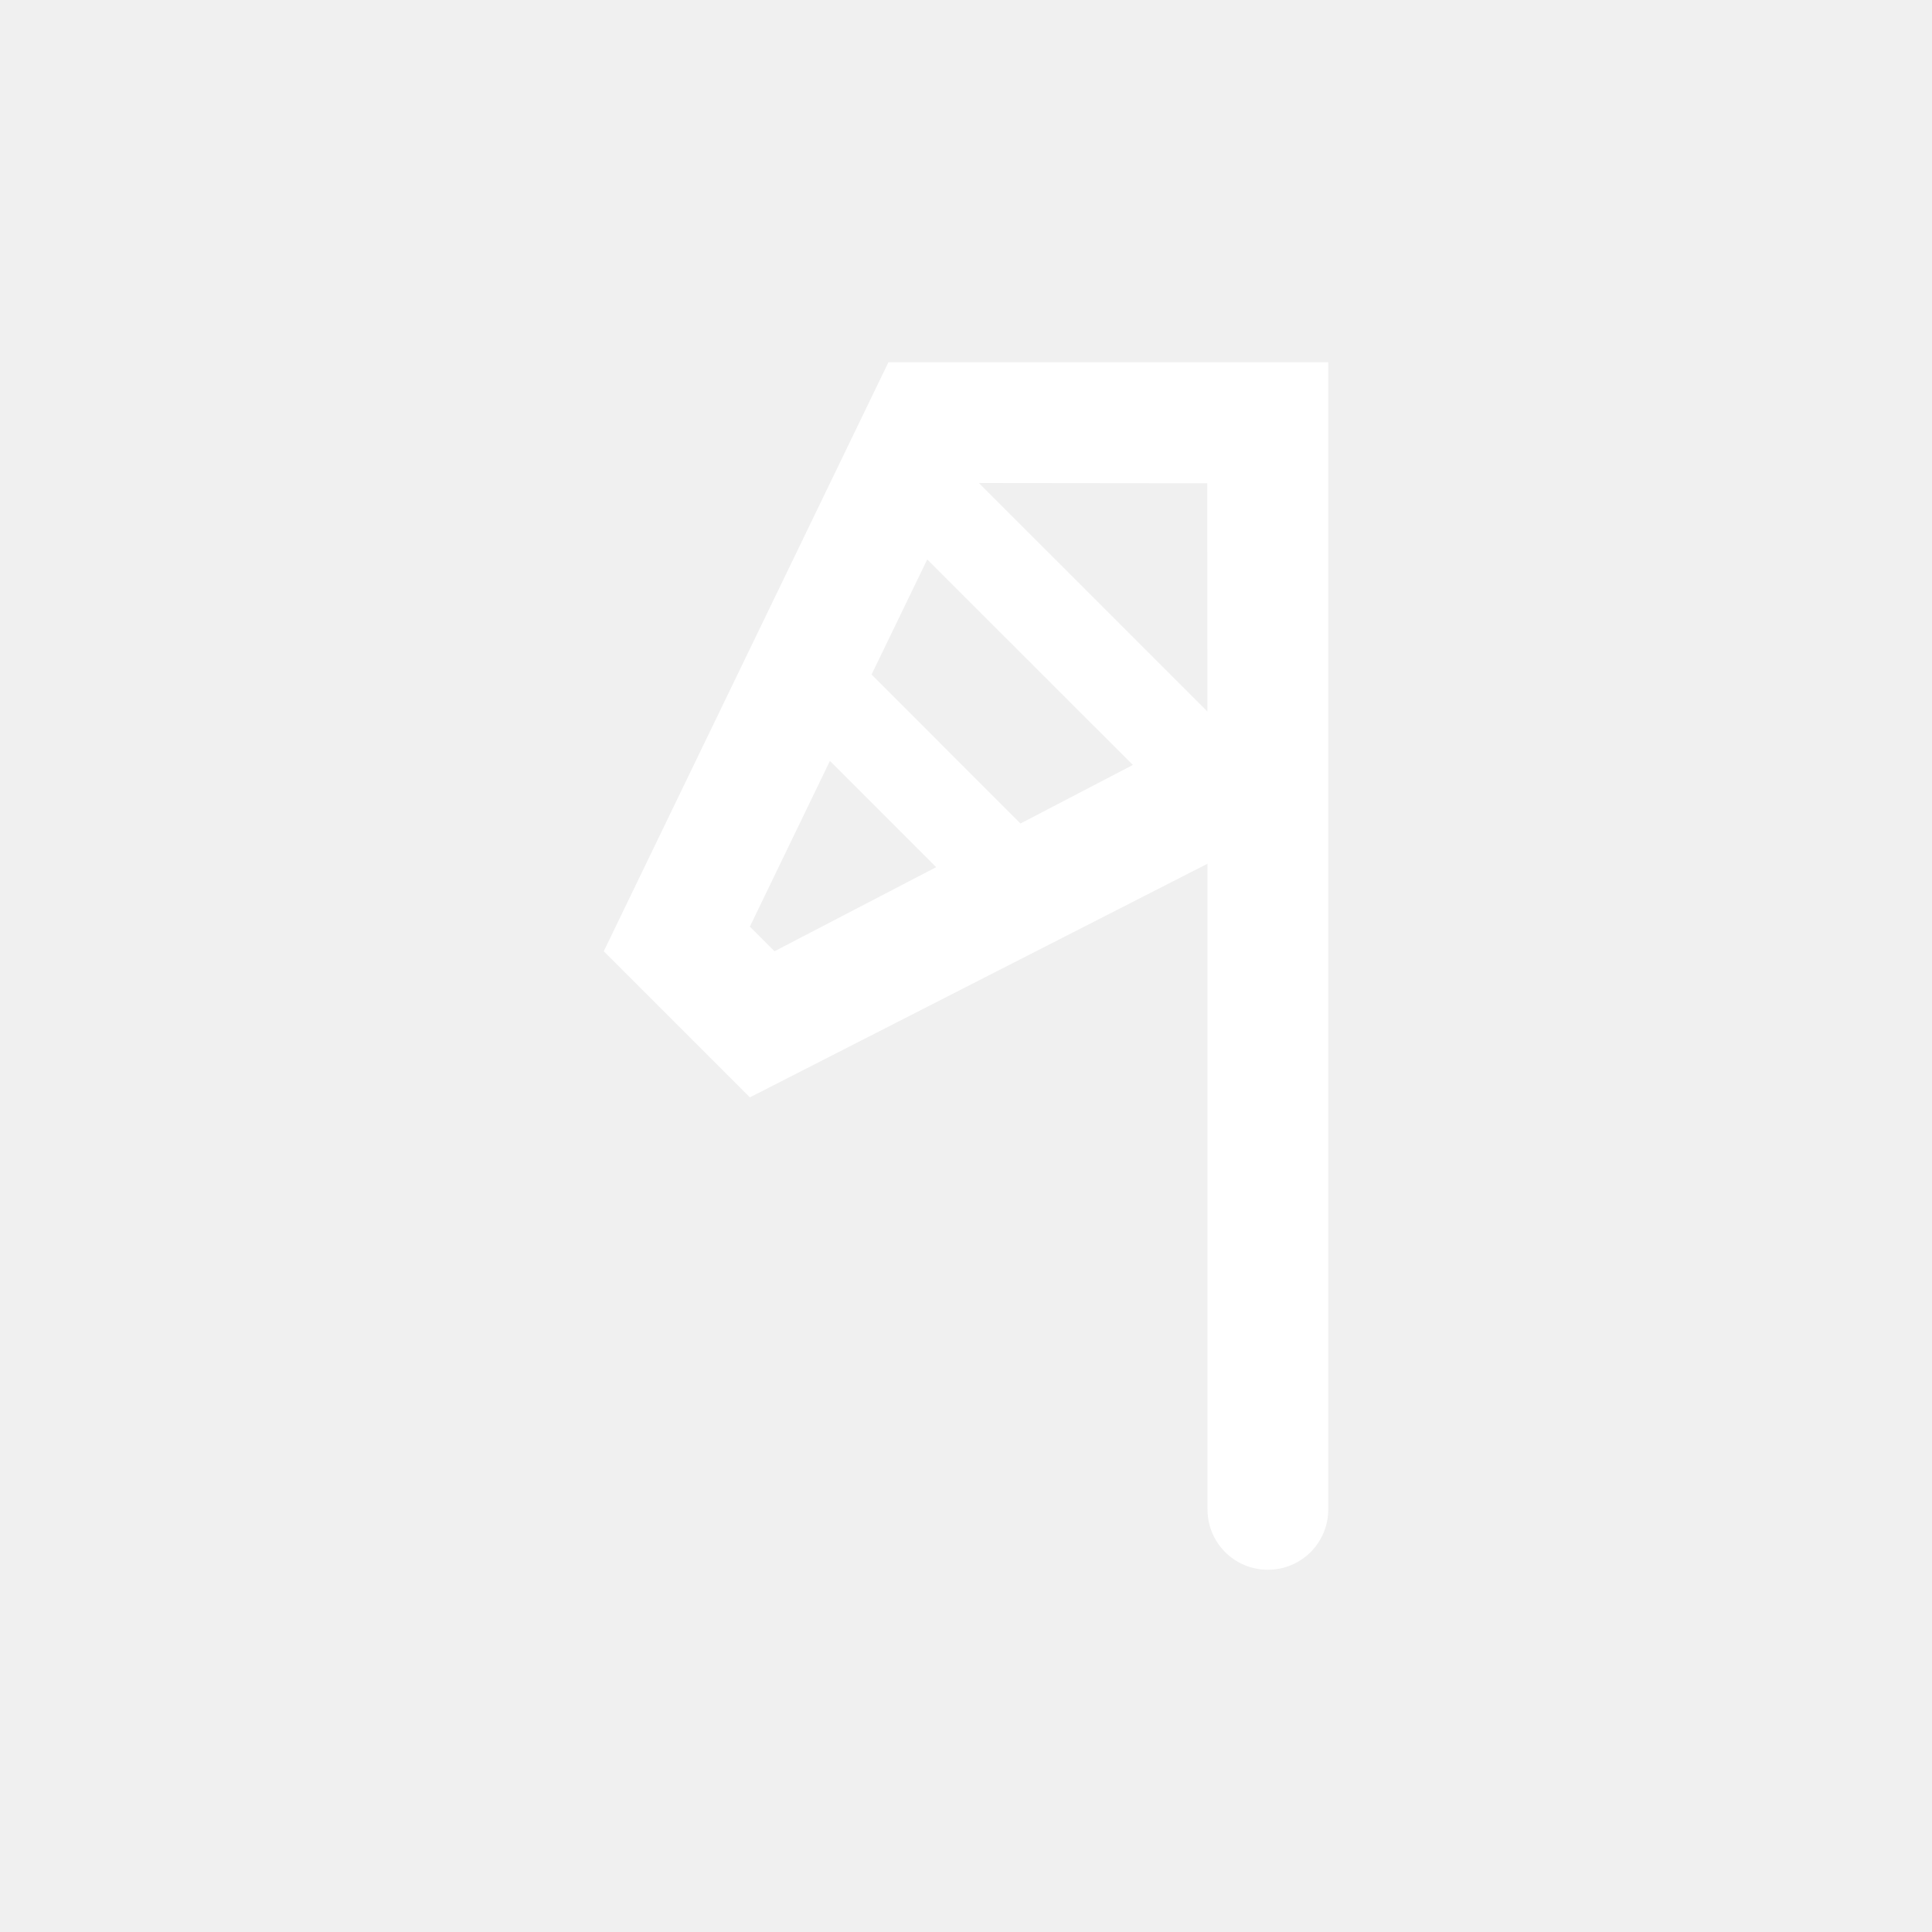
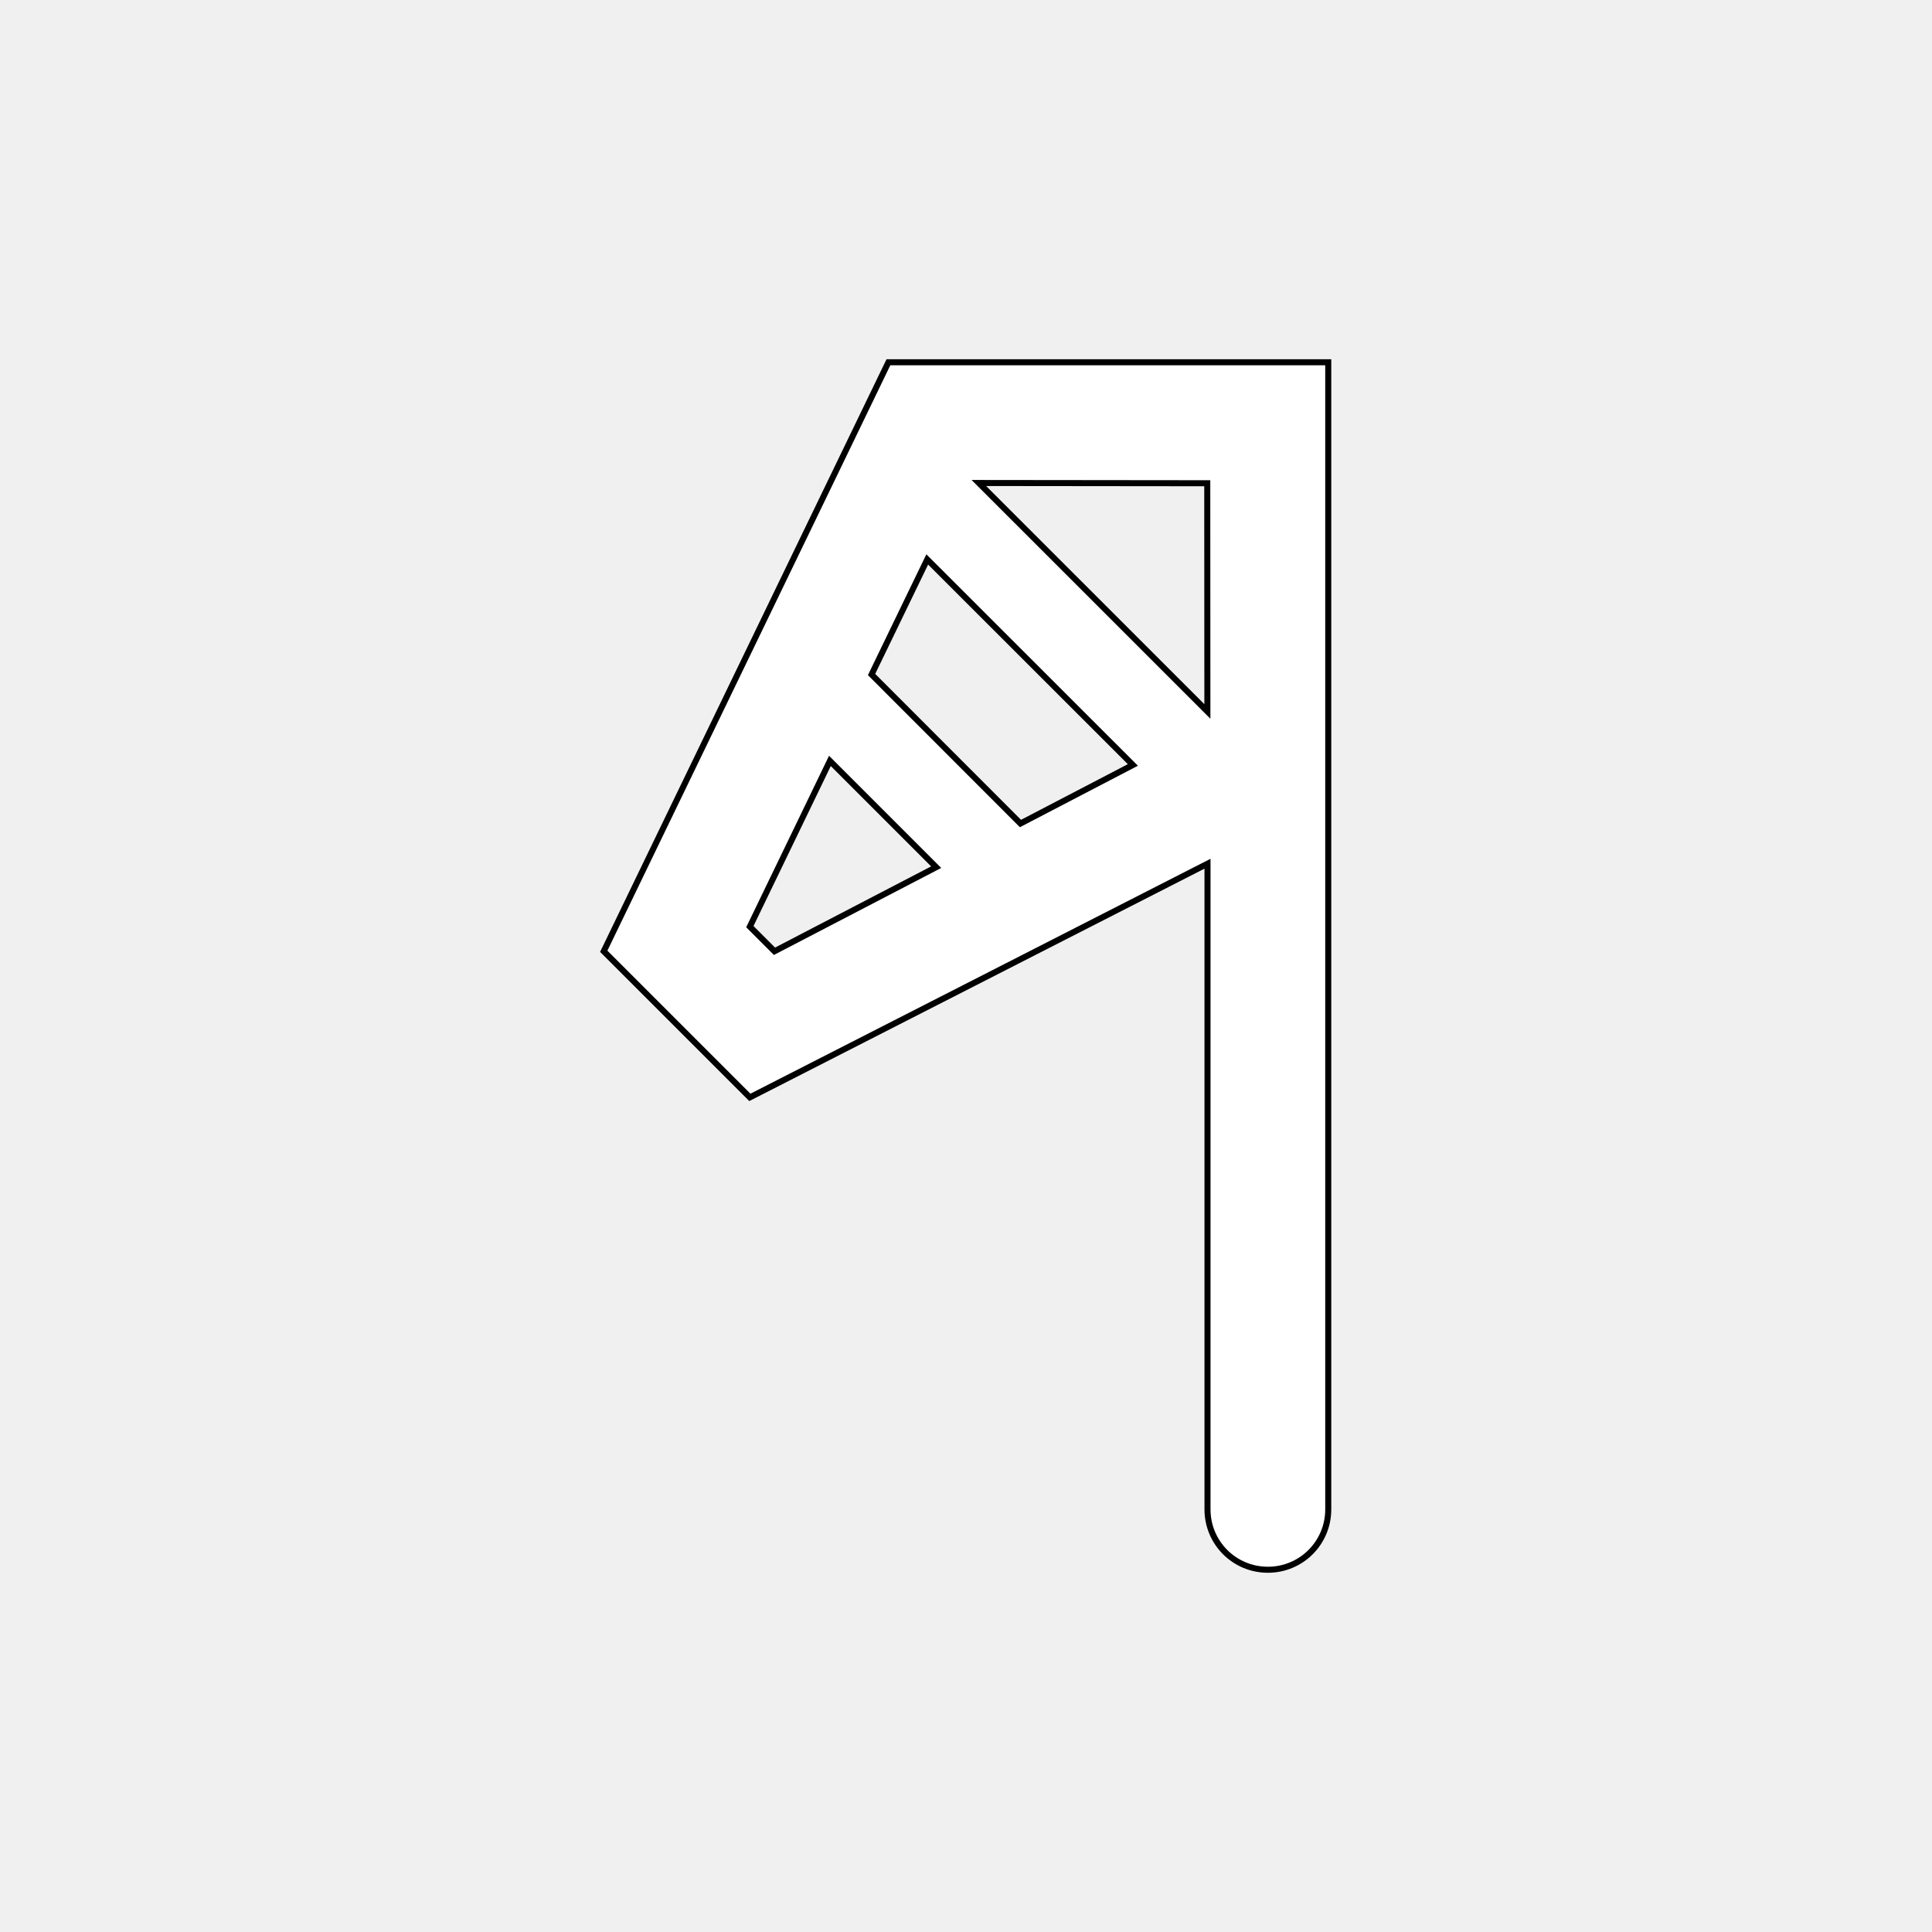
- <svg xmlns="http://www.w3.org/2000/svg" fill="#ffffff" height="64" width="64" viewBox="0 0 32 32">
+ <svg xmlns="http://www.w3.org/2000/svg" stroke="#000000" stroke-width="0.1px" fill="#ffffff" height="64" width="64" viewBox="0 0 32 32">
  <path d="M 14.715,6 10,15.756 l 2.42,2.42 7.58,-3.87 0,10.694 c 0,0.554 0.446,1 1,1 0.554,0 1,-0.446 1,-1 l 0,-19 z m 1.498,2 3.783,0.004 0.002,3.78 z m -0.855,1.266 3.406,3.404 -1.862,0.97 -2.466,-2.468 z m -1.612,3.337 1.76,1.76 -2.678,1.393 -0.408,-0.408 z" />
</svg>
